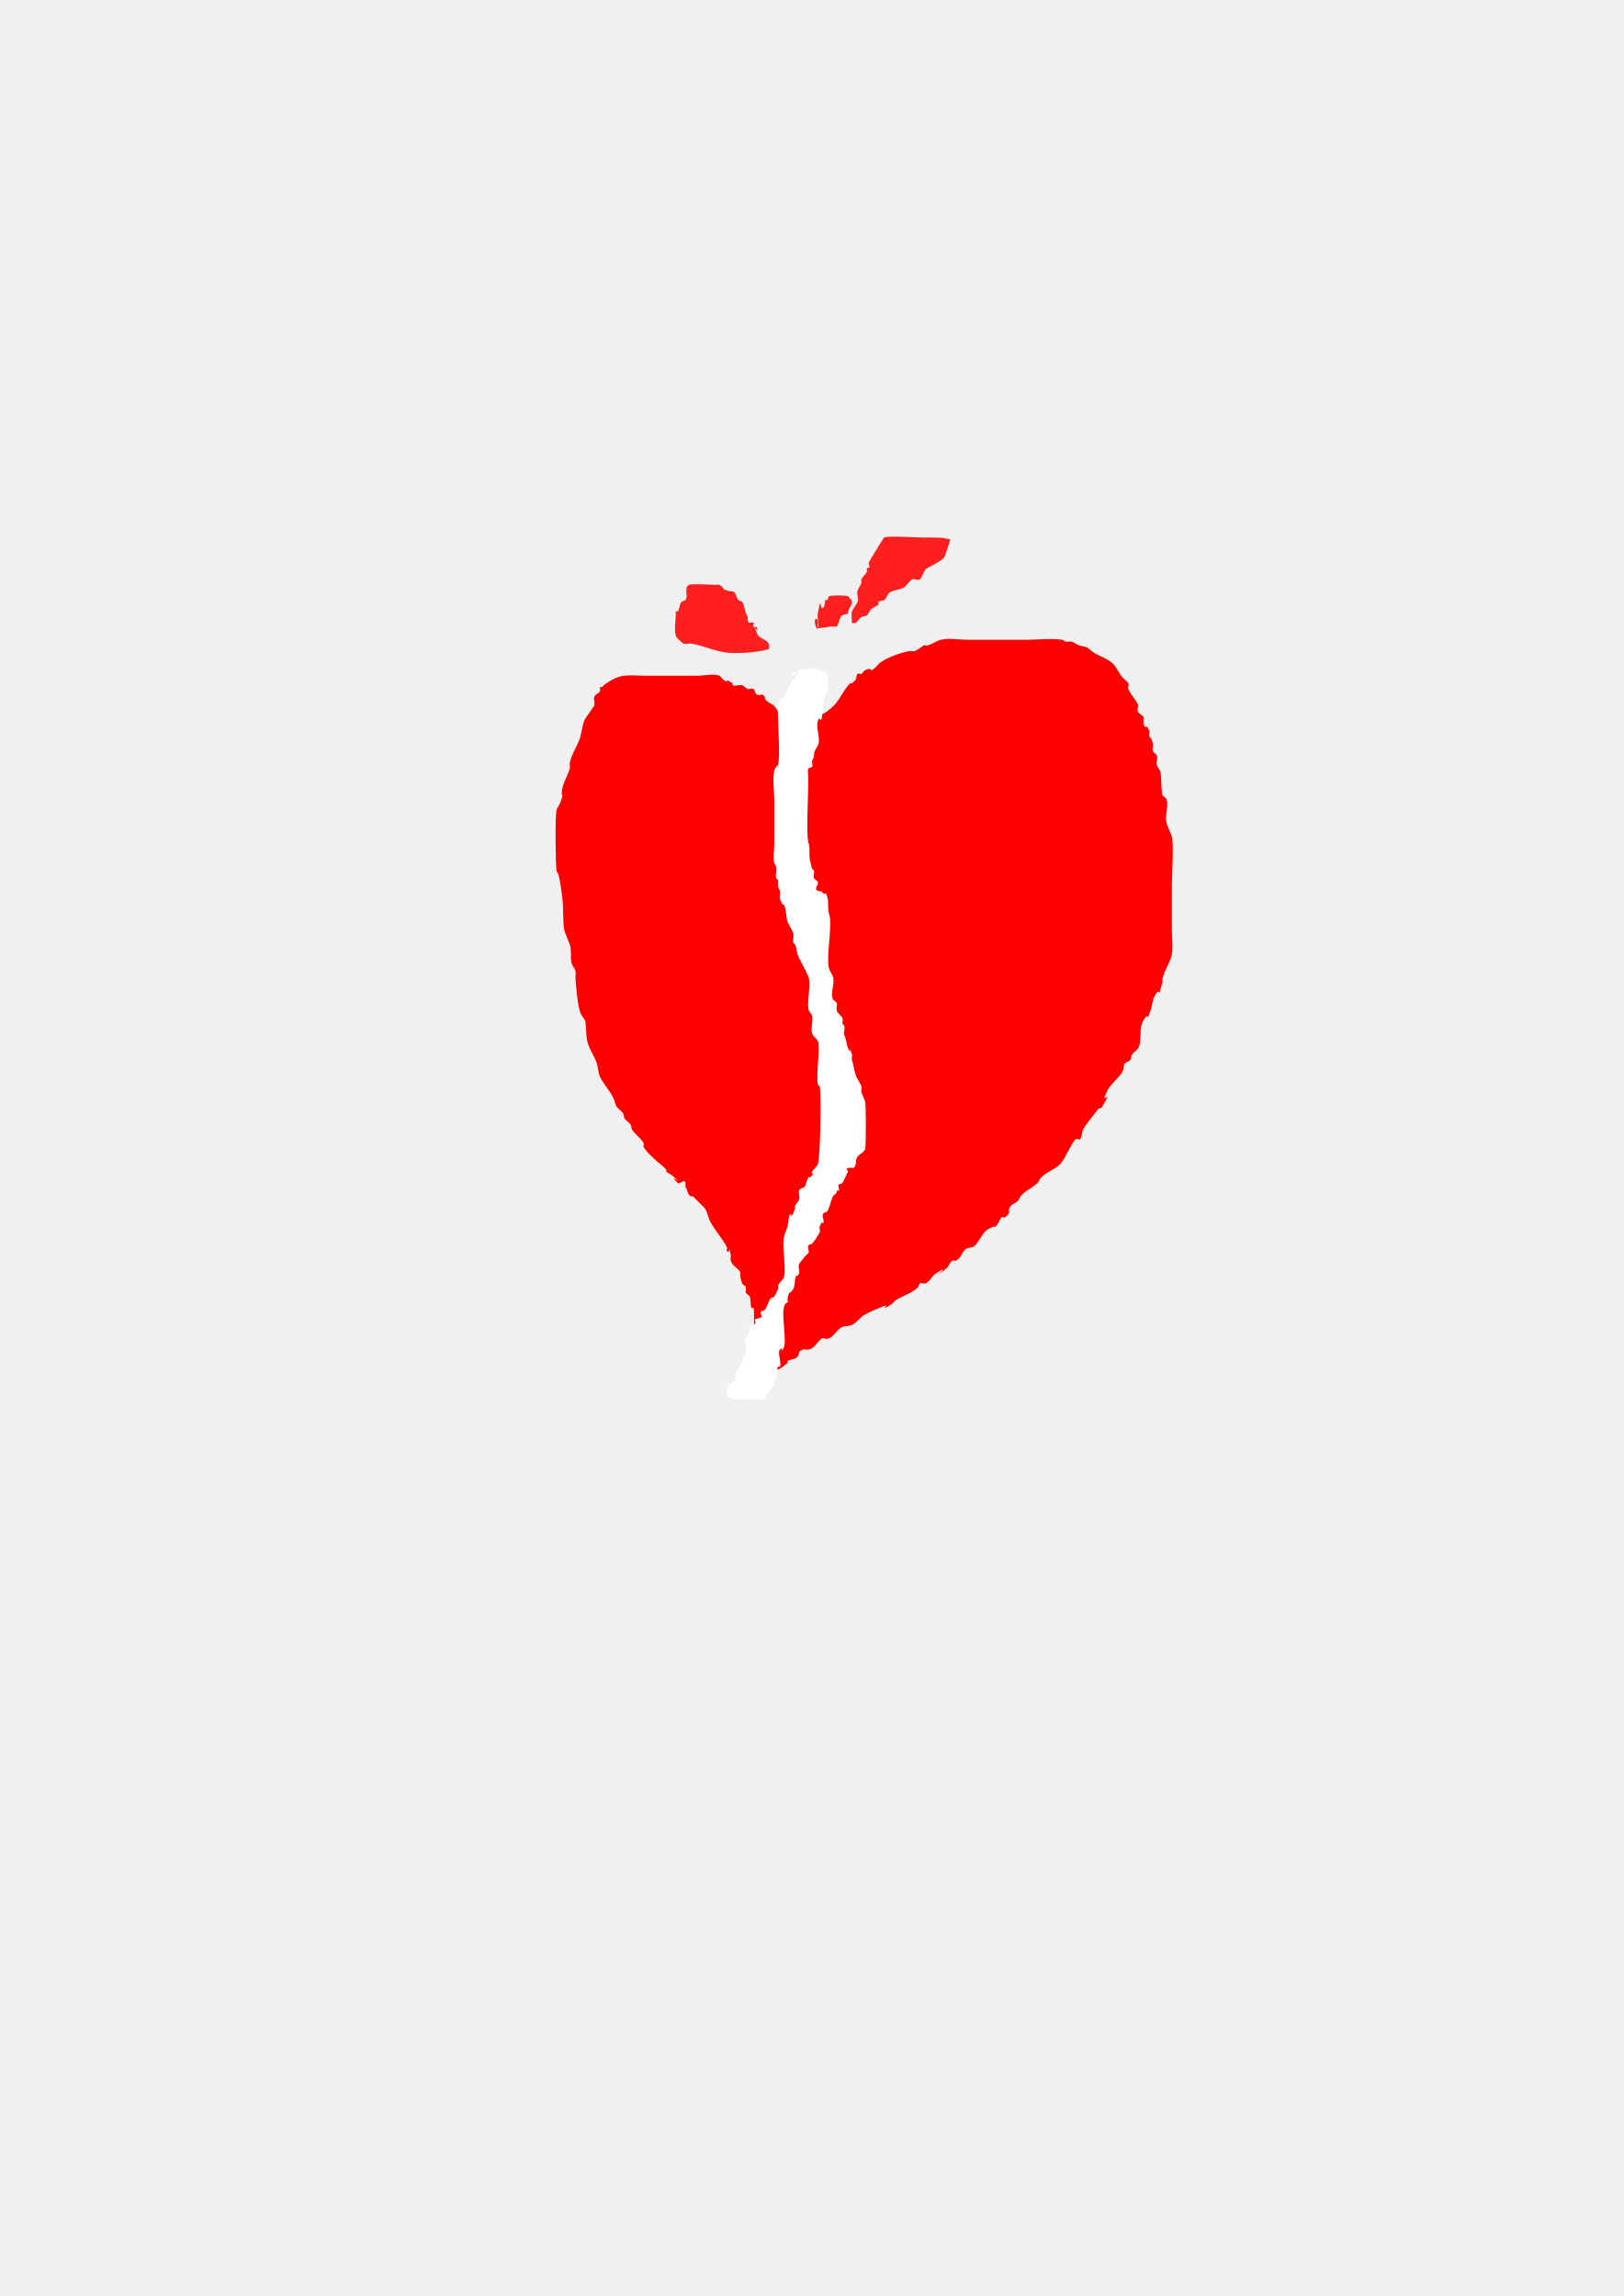
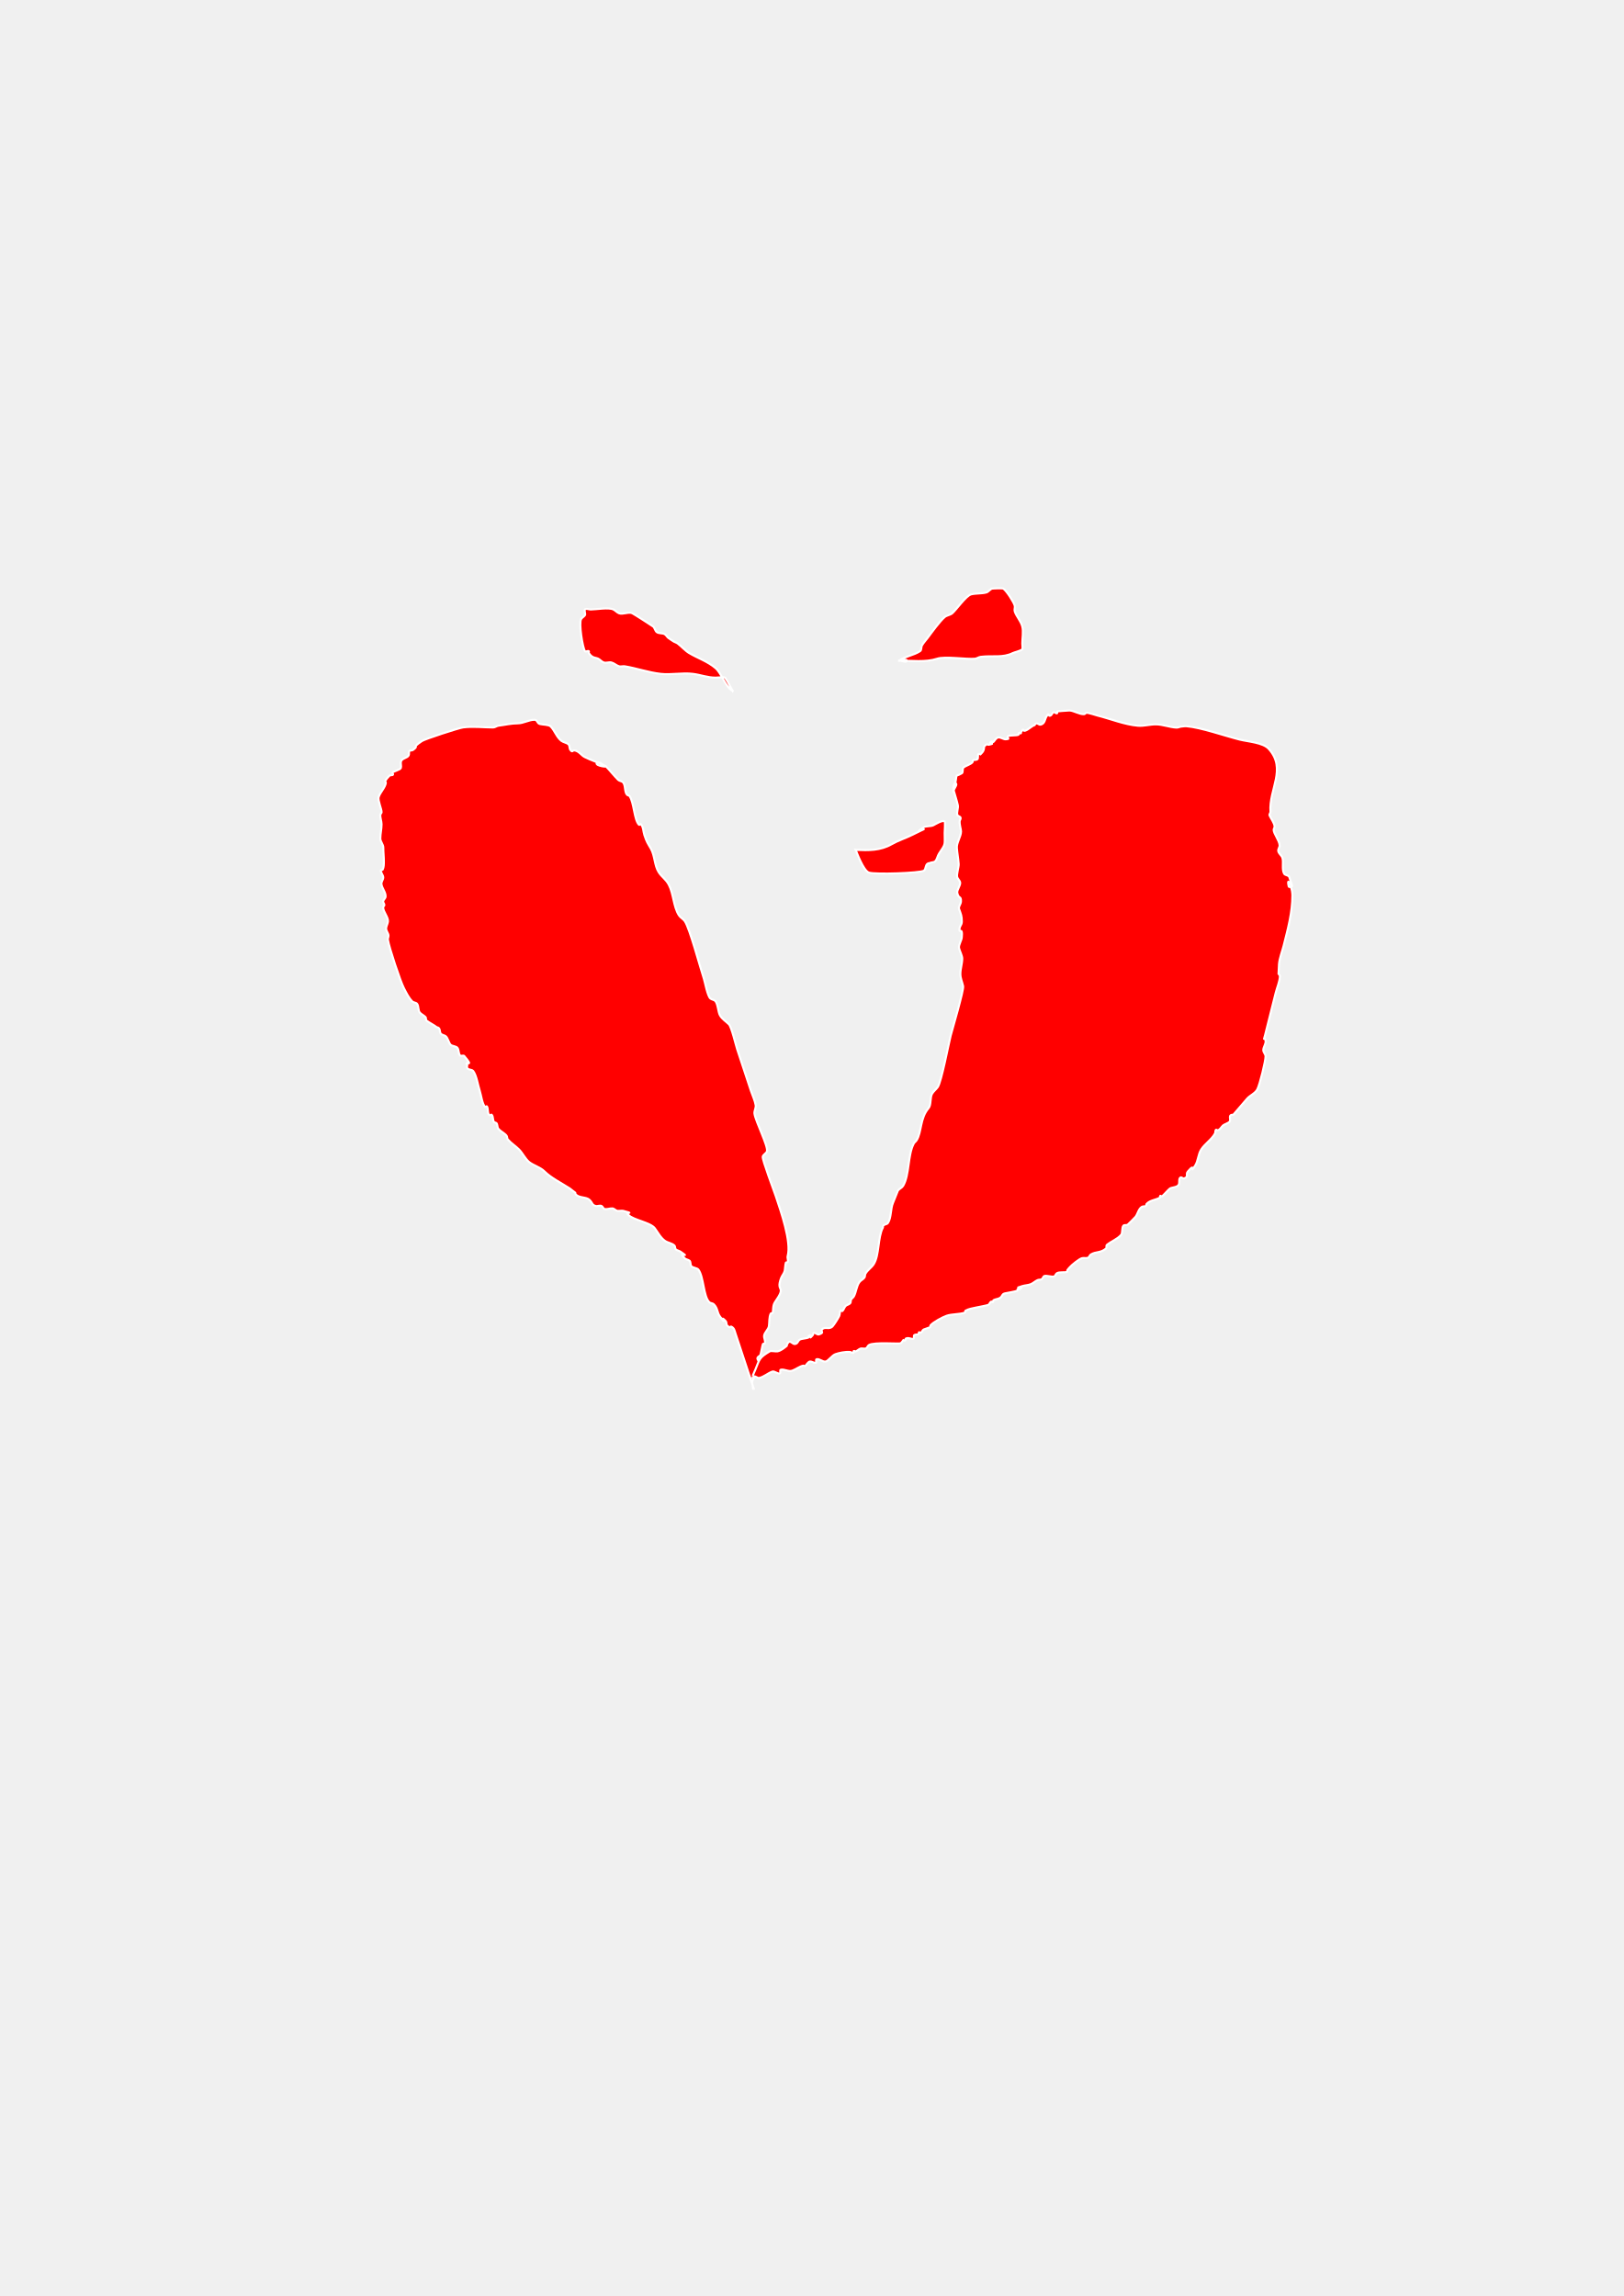
<svg xmlns="http://www.w3.org/2000/svg" width="210mm" height="297mm" viewBox="0 0 210 297" version="1.1" id="svg1">
  <defs id="defs1" />
  <g id="layer1">
-     <path style="fill:#ff0000;stroke-width:0.265" d="m 104.305,96.715 c 0,-0.408 0.408,-1.224 0,-1.224 -0.408,0 0,1.632 0,1.224 0,-0.816 -0.146,-1.645 0,-2.448 0.033,-0.18 0.361,-0.116 0.49,-0.245 0.311,-0.311 0.152,-0.943 0.49,-1.224 0.338,-0.281 0.831,-0.293 1.224,-0.49 0.572,-0.286 1.311,-0.932 1.714,-1.469 0.564,-0.752 1.05,-1.785 1.714,-2.448 0.058,-0.058 0.163,0 0.245,0 0.163,-0.163 0.371,-0.292 0.49,-0.49 0.133,-0.221 0.062,-0.552 0.245,-0.735 0.115,-0.115 0.344,0.073 0.49,0 0.206,-0.103 0.275,-0.404 0.49,-0.49 1.286,-0.514 0.241,0.493 1.224,-0.245 0.277,-0.208 0.446,-0.542 0.735,-0.735 1.069,-0.713 2.399,-1.186 3.673,-1.469 0.239,-0.053 0.494,0.048 0.735,0 0.357,-0.071 0.977,-0.636 1.224,-0.735 0.152,-0.061 0.333,0.045 0.49,0 0.598,-0.171 1.111,-0.584 1.714,-0.735 1.012,-0.253 2.404,0 3.428,0 2.53,0 5.06,0 7.59,0 1.475,0 3.196,-0.208 4.652,0 0.181,0.026 0.311,0.209 0.49,0.245 0.24,0.048 0.499,-0.067 0.735,0 0.351,0.1 0.638,0.362 0.979,0.49 0.315,0.118 0.678,0.094 0.979,0.245 0.365,0.182 0.625,0.532 0.979,0.735 0.816,0.466 2.124,0.86 2.693,1.714 0.335,0.503 0.589,0.981 0.979,1.469 0.216,0.27 0.58,0.425 0.735,0.735 0.11,0.219 -0.091,0.507 0,0.735 0.269,0.673 0.9,1.31 1.224,1.959 0.131,0.261 -0.131,0.718 0,0.979 0.155,0.31 0.651,0.399 0.735,0.735 0.059,0.238 -0.048,0.494 0,0.735 0.224,1.119 0.273,-0.175 0.735,0.979 0.091,0.227 -0.059,0.497 0,0.735 0.028,0.112 0.163,0.163 0.245,0.245 0.082,0.245 0.194,0.481 0.245,0.735 0.064,0.32 -0.146,0.687 0,0.979 0.103,0.206 0.386,0.283 0.49,0.49 0.182,0.365 -0.112,0.832 0,1.224 0.1,0.351 0.401,0.625 0.49,0.979 0.116,0.464 0.092,2.557 0.245,2.938 0.086,0.214 0.386,0.283 0.49,0.49 0.374,0.748 -0.169,2.095 0,2.938 0.14,0.698 0.504,1.267 0.735,1.959 0.263,0.789 0,4.967 0,6.121 0,1.959 0,3.918 0,5.876 0,1.008 0.142,2.189 0,3.183 -0.107,0.746 -0.734,1.793 -0.979,2.448 -0.082,0.245 -0.163,0.49 -0.245,0.735 0,0.163 0.045,0.333 0,0.49 -0.816,2.855 -0.053,0.169 -0.979,1.714 -0.328,0.547 -0.308,1.169 -0.49,1.714 -0.739,2.218 -0.139,0.068 -0.979,1.469 -0.704,1.173 -0.103,2.725 -0.735,3.673 -0.192,0.288 -0.542,0.446 -0.735,0.735 -0.143,0.215 -0.084,0.533 -0.245,0.735 -0.184,0.23 -0.571,0.245 -0.735,0.49 -0.187,0.28 -0.081,0.685 -0.245,0.979 -0.461,0.829 -1.535,1.602 -1.959,2.448 -1.284,2.567 1.098,-0.85 -0.735,2.204 -0.094,0.156 -0.38,0.099 -0.49,0.245 -0.447,0.596 -1.696,2.081 -1.959,2.693 -0.133,0.309 -0.12,0.667 -0.245,0.979 -0.221,0.553 -0.326,-0.027 -0.735,0.245 -0.347,0.231 -1.412,2.636 -1.959,3.183 -0.674,0.674 -1.77,1.036 -2.448,1.714 -0.208,0.208 -0.282,0.526 -0.49,0.735 -0.533,0.533 -1.41,0.921 -1.959,1.469 -0.506,0.506 -0.3,0.654 -0.735,0.979 -0.235,0.177 -0.551,0.26 -0.735,0.49 -0.688,0.86 0.297,0.695 -0.735,1.469 -0.131,0.098 -0.326,0 -0.49,0 -0.245,0.408 -0.437,0.853 -0.735,1.224 -0.051,0.064 -0.169,-0.03 -0.245,0 -0.339,0.136 -0.699,0.256 -0.979,0.49 -0.471,0.393 -1.061,1.551 -1.469,1.959 -0.349,0.349 -0.842,0.203 -1.224,0.49 -0.504,0.378 -0.439,0.998 -1.224,1.469 -0.14,0.084 -0.354,-0.09 -0.49,0 -0.34,0.226 -0.416,0.724 -0.735,0.979 -2.89,2.312 1.246,-1.076 -1.469,0.735 -0.48,0.32 -0.688,1.01 -1.224,1.224 -0.227,0.091 -0.516,-0.11 -0.735,0 -0.163,0.082 -0.116,0.361 -0.245,0.49 -0.796,0.796 -2.075,1.138 -2.938,1.714 -0.192,0.128 -0.292,0.371 -0.49,0.49 -1.988,1.193 -0.105,-0.047 -0.979,0.245 -0.623,0.208 -2.212,0.903 -2.693,1.224 -0.444,0.296 -0.984,1.017 -1.469,1.224 -0.383,0.164 -0.829,0.113 -1.224,0.245 -0.6,0.2 -1.107,1.226 -1.714,1.469 -0.736,0.294 -0.65,-0.329 -1.224,0.245 -0.44,0.44 -0.726,1.076 -1.469,1.224 -0.24,0.048 -0.507,-0.091 -0.735,0 -0.734,0.294 -0.295,0.54 -0.735,0.979 -0.282,0.282 -0.937,0.298 -1.224,0.49 -0.068,0.045 0.058,0.187 0,0.245 -0.289,0.289 -0.64,0.508 -0.979,0.735 -0.39,0.26 -1.474,0.737 -1.959,0.979 -0.427,0.213 -1.04,0.06 -1.469,0.49 -0.058,0.058 0.058,0.187 0,0.245 -0.231,0.231 -0.67,0.103 -0.979,0 -0.155,-0.052 0,-0.326 0,-0.49 0,-0.245 -0.136,-0.531 0,-0.735 0.56,-0.839 0.501,0.431 0.735,-0.735 0.089,-0.444 -0.111,-1.024 0,-1.469 0.281,-1.125 0.245,-0.056 0.245,-0.735 0,-0.684 0.185,-5.018 0,-5.387 -0.036,-0.073 -0.208,0.073 -0.245,0 -0.177,-0.354 -0.068,-1.115 -0.245,-1.469 -0.103,-0.206 -0.362,-0.298 -0.49,-0.49 -0.091,-0.136 0.052,-0.335 0,-0.49 0.122,-0.434 -0.38,-0.461 -0.49,-0.735 -0.125,-0.312 -0.179,-0.649 -0.245,-0.979 -0.032,-0.16 0.091,-0.354 0,-0.49 -0.391,-0.586 -0.98,-0.735 -1.224,-1.469 -0.077,-0.232 0.048,-0.494 0,-0.735 -0.309,-1.546 -0.05,-0.05 -0.49,-0.49 -0.115,-0.115 0.073,-0.344 0,-0.49 -0.607,-1.213 -1.581,-2.182 -2.204,-3.428 -0.256,-0.512 -0.339,-1.261 -0.735,-1.714 -0.49,-0.49 -0.979,-0.979 -1.469,-1.469 -0.082,0 -0.187,0.058 -0.245,0 -0.527,-0.215 -0.398,-0.888 -0.735,-1.224 0.211,-1.466 -0.721,-0.232 -0.979,-0.49 -1.599,-1.599 1.467,0.782 -0.735,-0.979 -0.23,-0.184 -0.526,-0.282 -0.735,-0.49 -0.058,-0.058 0,-0.163 0,-0.245 -0.163,-0.163 -0.305,-0.351 -0.49,-0.49 -0.596,-0.447 -2.121,-1.794 -2.448,-2.448 -0.073,-0.146 0.073,-0.344 0,-0.49 -0.304,-0.609 -1.101,-1.162 -1.469,-1.714 -0.143,-0.215 -0.102,-0.52 -0.245,-0.735 -0.192,-0.288 -0.542,-0.446 -0.735,-0.735 -0.143,-0.215 -0.102,-0.52 -0.245,-0.735 -0.192,-0.288 -0.518,-0.464 -0.735,-0.735 -0.285,-0.357 -0.293,-0.831 -0.49,-1.224 -0.454,-0.907 -1.248,-1.761 -1.714,-2.693 -0.252,-0.505 -0.259,-1.382 -0.49,-1.959 -0.4,-1.001 -1.042,-1.844 -1.224,-2.938 -0.099,-0.593 -0.085,-1.89 -0.245,-2.448 -0.479,-0.718 -0.532,-0.658 -0.735,-1.469 -0.284,-1.136 -0.395,-2.787 -0.49,-3.918 -0.027,-0.325 0.079,-0.663 0,-0.979 -0.089,-0.354 -0.389,-0.628 -0.49,-0.979 -0.229,-0.803 0.04,-1.593 -0.245,-2.448 -0.005,-0.015 -0.692,-1.658 -0.735,-1.959 -0.197,-1.377 -0.048,-2.787 -0.245,-4.162 -0.132,-0.923 -0.234,-2.042 -0.49,-2.938 -0.05,-0.175 -0.215,-0.31 -0.245,-0.49 -0.148,-0.89 -0.182,-7.197 0,-7.835 0.1,-0.351 0.362,-0.638 0.49,-0.979 0.624,-1.664 0.012,-0.317 0.245,-1.714 0.16,-0.959 0.722,-1.791 0.979,-2.693 0.067,-0.235 -0.048,-0.494 0,-0.735 0.19,-0.951 0.885,-2.09 1.224,-2.938 0.329,-0.822 0.339,-1.903 0.735,-2.693 0.161,-0.322 0.774,-1.059 0.979,-1.469 0.517,-0.406 0.06,-1.008 0.245,-1.469 0.129,-0.322 0.625,-0.406 0.735,-0.735 0.052,-0.155 -0.073,-0.344 0,-0.49 0.036,-0.073 0.172,0.036 0.245,0 0.103,-0.052 0.153,-0.176 0.245,-0.245 2.176,-1.632 2.956,-1.224 5.631,-1.224 2.204,0 4.407,0 6.611,0 0.716,0 2.08,-0.307 2.693,0 0.206,0.103 0.305,0.351 0.49,0.49 1.126,0.845 -0.257,-0.498 1.224,0.49 0.068,0.045 -0.073,0.208 0,0.245 0.365,0.182 0.828,-0.099 1.224,0 0.285,0.071 0.455,0.397 0.735,0.49 0.245,0.082 0.49,-0.163 0.735,0 0.3,0.2 0.114,0.609 0.49,0.735 0.582,0.194 0.445,-0.29 0.979,0.245 0.058,0.058 -0.036,0.172 0,0.245 0.247,0.495 0.884,0.639 1.224,0.979 0.173,0.173 1.579,2.179 1.714,2.448 0.073,0.146 -0.073,0.344 0,0.49 0.125,0.249 0.536,0.536 0.735,0.735 0.571,0.571 1.143,1.143 1.714,1.714 z" id="path1" />
-     <path style="fill:#ffffff;fill-opacity:1;stroke-width:0.265" d="m 103.326,86.676 c -0.326,0.245 -1.224,0.408 -0.979,0.735 0.245,0.326 1.059,-1.135 0.979,-0.735 -0.151,0.755 -0.828,1.299 -1.224,1.959 -0.273,0.456 -0.416,1.045 -0.735,1.469 -0.225,0.3 -0.617,0.626 -0.735,0.979 -0.136,0.407 0,1.308 0,1.714 0,1.413 0.277,5.013 0,6.121 -0.028,0.112 -0.163,0.163 -0.245,0.245 -0.082,0.163 -0.209,0.311 -0.245,0.49 -0.24,1.199 0,2.68 0,3.918 0,1.877 0,3.754 0,5.631 0,0.729 -0.178,1.735 0,2.448 0.044,0.177 0.209,0.311 0.245,0.49 0.096,0.48 -0.119,0.994 0,1.469 0.028,0.112 0.222,0.132 0.245,0.245 0,2.56 -0.146,-0.094 0.245,1.469 0.079,0.317 -0.121,0.676 0,0.979 0.578,1.444 0.445,0.021 0.735,1.469 0.093,0.464 0.096,1.023 0.245,1.469 0.058,0.173 0.163,0.326 0.245,0.49 0.163,0.326 0.374,0.633 0.49,0.979 0.129,0.387 -0.099,0.828 0,1.224 0.028,0.112 0.202,0.138 0.245,0.245 0.314,0.784 0.134,1.002 0.49,1.714 0.317,0.635 0.948,1.758 1.224,2.448 0.356,0.89 -0.168,3.152 0,4.162 0.06,0.36 0.418,0.621 0.49,0.979 0.134,0.669 -0.216,1.557 0,2.204 0.129,0.387 0.552,0.614 0.735,0.979 0.344,0.688 -0.258,4.6 0,5.631 0.028,0.112 0.217,0.133 0.245,0.245 0.218,0.871 0.089,9.037 -0.245,10.039 -0.129,0.387 -0.552,0.614 -0.735,0.979 -0.302,0.603 0.711,-0.221 -0.245,0.735 -0.058,0.058 -0.187,-0.058 -0.245,0 -0.178,0.178 -0.312,1.046 -0.49,1.224 -0.076,0.076 -0.688,0.255 -0.735,0.49 -0.08,0.4 0.182,0.859 0,1.224 -0.132,0.263 -0.358,0.471 -0.49,0.735 -0.036,0.073 0,0.163 0,0.245 -0.082,0.245 -0.129,0.504 -0.245,0.735 -0.509,1.019 0.017,-0.262 -0.49,0.245 -0.066,0.066 -0.151,1.188 -0.245,1.469 -0.163,0.49 -0.388,0.963 -0.49,1.469 -0.211,1.056 0.363,4.415 0,5.142 -0.166,0.333 -0.568,0.647 -0.735,0.979 -0.073,0.146 0.073,0.344 0,0.49 -0.091,0.183 -0.409,0.899 -0.49,0.979 -0.129,0.129 -0.361,0.116 -0.49,0.245 -0.149,0.149 -0.557,1.292 -0.735,1.469 -0.129,0.129 -0.388,0.093 -0.49,0.245 -0.136,0.204 0.204,0.599 0,0.735 -0.215,0.143 -0.52,0.102 -0.735,0.245 -0.136,0.09 0.073,0.344 0,0.49 -0.225,0.451 -0.509,0.039 -0.735,0.49 -0.237,0.474 -0.028,0.79 -0.245,1.224 -0.036,0.073 -0.187,-0.058 -0.245,0 -0.298,0.298 0.143,1.774 0,2.204 -0.036,0.11 -0.202,0.138 -0.245,0.245 -0.125,0.312 -0.12,0.667 -0.245,0.979 -0.166,0.414 -0.537,0.764 -0.735,1.224 -0.133,0.309 -0.12,0.667 -0.245,0.979 -0.4,1 -0.979,0.048 -0.979,1.469 0,0.9 0.089,0.657 0.735,0.979 0.455,0.228 1.67,0 2.204,0 0.26,0 1.734,0.224 1.959,0 0.045,-0.045 0.2,-0.689 0.245,-0.735 0.058,-0.058 0.187,0.058 0.245,0 0.058,-0.058 -0.049,-0.18 0,-0.245 0.208,-0.277 0.556,-0.438 0.735,-0.735 0.084,-0.14 -0.04,-0.331 0,-0.49 0.106,-0.423 0.352,-0.81 0.49,-1.224 0.122,-0.367 -0.245,-0.245 0,-0.735 0.036,-0.073 0.208,0.073 0.245,0 0.236,-0.471 -0.357,-1.846 0,-2.204 0.507,-0.507 -0.02,0.774 0.49,-0.245 0.394,-0.789 -0.259,-4.106 0,-5.142 0.176,-0.703 0.322,-0.567 0.49,-0.735 0.115,-0.115 -0.04,-0.331 0,-0.49 0.341,-1.364 0.042,-0.185 0.735,-1.224 0.202,-0.303 0.158,-0.877 0.245,-1.224 0.296,-1.182 0.116,0.012 0.49,-0.735 0.161,-0.322 -0.115,-0.881 0,-1.224 0.043,-0.128 0.669,-0.891 0.735,-0.979 0.139,-0.185 0.362,-0.298 0.49,-0.49 0.151,-0.226 -0.151,-0.753 0,-0.979 0.101,-0.152 0.361,-0.116 0.49,-0.245 0.416,-0.416 0.677,-0.964 0.979,-1.469 0.109,-0.181 -0.095,-0.544 0,-0.735 0.082,-0.163 0.116,-0.361 0.245,-0.49 0.058,-0.058 0.225,0.079 0.245,0 0.099,-0.396 -0.289,-0.936 0,-1.224 0.129,-0.129 0.361,-0.116 0.49,-0.245 0.189,-0.189 0.561,-1.669 0.735,-1.959 0.119,-0.198 0.362,-0.298 0.49,-0.49 0.045,-0.068 -0.058,-0.187 0,-0.245 0.058,-0.058 0.187,0.058 0.245,0 0.173,-0.173 -0.136,-0.531 0,-0.735 0.101,-0.152 0.361,-0.116 0.49,-0.245 0.077,-0.077 0.561,-1.238 0.735,-1.469 -0.604,-0.741 0.666,-0.421 0.735,-0.49 0.424,-0.424 0.128,-0.986 0.49,-1.469 0.238,-0.318 0.821,-0.506 0.979,-0.979 0.117,-0.351 0.109,-5.793 0,-6.121 -0.149,-0.446 -0.341,-0.778 -0.49,-1.224 -0.073,-0.22 0.073,-0.514 0,-0.735 -0.173,-0.519 -0.561,-0.95 -0.735,-1.469 -0.212,-0.637 -0.278,-1.323 -0.49,-1.959 -0.073,-0.22 0.073,-0.514 0,-0.735 -0.591,-1.774 0.071,0.386 -0.49,-0.735 -0.153,-0.306 -0.225,-1.184 -0.49,-1.714 -0.161,-0.322 0.115,-0.881 0,-1.224 -0.036,-0.11 -0.163,-0.163 -0.245,-0.245 0,-0.245 0.059,-0.497 0,-0.735 -0.075,-0.302 -0.615,-0.619 -0.735,-0.979 -0.103,-0.31 0.079,-0.663 0,-0.979 -0.056,-0.224 -0.386,-0.283 -0.49,-0.49 -0.389,-0.778 0.277,-2.106 0,-2.938 -0.115,-0.346 -0.374,-0.633 -0.49,-0.979 -0.466,-1.398 0.47,-5.692 0,-7.101 -0.261,-0.782 -0.027,-1.549 -0.245,-2.204 -0.42,-1.259 0.012,0.198 -0.735,-0.735 -1.405,-0.083 -0.293,-0.831 -0.49,-1.224 -0.103,-0.206 -0.386,-0.283 -0.49,-0.49 -0.117,-0.235 0.078,-0.744 0,-0.979 -0.036,-0.11 -0.193,-0.142 -0.245,-0.245 -0.068,-0.135 -0.209,-0.871 -0.245,-0.979 -0.24,-0.721 0.041,-1.592 -0.245,-2.448 -0.298,-0.893 0,-6.542 0,-8.08 0,-0.211 -0.126,-1.343 0,-1.469 0.129,-0.129 0.408,-0.082 0.49,-0.245 0.11,-0.219 -0.059,-0.497 0,-0.735 0.086,-0.343 0.245,-0.308 0.245,-0.735 0,-0.632 0.242,-0.728 0.49,-1.224 0.416,-0.831 -0.293,-2.304 0,-3.183 0.255,-0.764 0.163,0.082 0.49,-0.245 0.055,-0.055 0.202,-1.945 0.245,-2.204 0.488,-2.93 -0.067,-0.111 0.49,-1.224 0.152,-0.305 0.169,-2.111 0,-2.448 -0.271,-0.541 -0.152,-0.076 -0.49,-0.245 -1.399,-0.7 -1.141,-0.536 -3.183,-0.245 z" id="path6" />
-     <path style="fill:#ff1f1f;fill-opacity:1;stroke-width:0.265" d="m 99.408,83.983 c 0.429,-1.284 -1.166,-1.201 -1.469,-1.959 -0.928,-2.321 0.911,0.421 -0.49,-0.979 -0.115,-0.115 0.115,-0.374 0,-0.49 -0.231,-0.231 -0.554,0.297 -0.735,-0.245 -0.052,-0.155 0,-0.326 0,-0.49 -0.082,-0.163 -0.177,-0.32 -0.245,-0.49 -0.192,-0.479 -0.18,-1.056 -0.49,-1.469 -0.11,-0.146 -0.361,-0.116 -0.49,-0.245 -0.15,-0.15 -0.34,-0.829 -0.49,-0.979 -0.238,-0.238 -0.667,-0.12 -0.979,-0.245 -1.047,-0.419 0.083,-0.027 -0.979,-0.735 -0.136,-0.091 -0.326,0 -0.49,0 -0.463,0 -3.052,-0.188 -3.428,0 -0.754,0.377 -0.031,1.5 -0.49,1.959 -0.129,0.129 -0.361,0.116 -0.49,0.245 -0.296,0.296 -0.243,0.977 -0.49,1.224 -0.058,0.058 -0.187,-0.058 -0.245,0 -0.058,0.058 0,0.163 0,0.245 0,0.807 -0.257,2.167 0,2.938 0.068,0.204 0.784,0.881 0.979,0.979 0.292,0.146 0.657,-0.054 0.979,0 1.839,0.306 3.508,1.224 5.387,1.224 1.717,0 2.926,-0.058 4.652,-0.49 z" id="path7" />
-     <path style="fill:#ff1f1f;fill-opacity:1;stroke-width:0.265" d="m 122.913,69.782 c -1.138,-0.322 -2.266,-0.245 -3.428,-0.245 -0.616,0 -4.752,-0.26 -5.142,0 -0.076,0.051 -1.916,3.053 -1.959,3.183 -0.077,0.232 0.173,0.561 0,0.735 -0.058,0.058 -0.187,-0.058 -0.245,0 -0.115,0.115 0.073,0.344 0,0.49 -0.161,0.323 -0.573,0.657 -0.735,0.979 -0.073,0.146 0.061,0.338 0,0.49 -0.136,0.339 -0.354,0.64 -0.49,0.979 -0.167,0.417 0.198,1.074 0,1.469 -0.213,0.426 -0.522,0.799 -0.735,1.224 -0.074,0.149 -0.017,1.46 0,1.469 0.146,0.073 0.344,0.073 0.49,0 0.294,-0.147 0.441,-0.588 0.735,-0.735 0.231,-0.115 0.533,-0.084 0.735,-0.245 0.23,-0.184 0.282,-0.526 0.49,-0.735 0.208,-0.208 0.499,-0.313 0.735,-0.49 0.485,0.024 0.116,-0.361 0.245,-0.49 0.182,-0.182 0.52,-0.102 0.735,-0.245 0.374,-0.249 0.361,-0.73 0.735,-0.979 0.631,-0.421 1.342,-0.272 1.959,-0.735 0.135,-0.101 0.742,-0.92 0.979,-0.979 0.317,-0.079 0.749,0.231 0.979,0 0.405,-0.405 0.393,-1.176 0.979,-1.469 0.442,-0.221 2.021,-1.011 2.204,-1.469 0.288,-0.719 0.49,-1.469 0.735,-2.204 z" id="path8" />
-     <path style="fill:#ff1f1f;fill-opacity:1;stroke-width:0.265" d="m 105.774,81.289 c -0.082,-0.408 0.163,-1.306 -0.245,-1.224 -0.408,0.082 0.113,1.619 0.245,1.224 0.206,-0.619 -0.117,-1.316 0,-1.959 0.491,-2.703 0.208,-0.208 0.735,-0.735 0.188,-0.188 0.141,-0.771 0.245,-0.979 0.036,-0.073 0.187,0.058 0.245,0 0.129,-0.129 0.116,-0.361 0.245,-0.49 0.126,-0.126 2.322,-0.126 2.448,0 0.945,0.945 0.296,1.071 0,1.959 -0.026,0.077 0.058,0.187 0,0.245 -0.183,0.183 -0.784,0.099 -0.979,0.49 -0.129,0.258 -0.366,1.163 -0.49,1.224 -0.082,0.041 -0.571,-0.02 -0.735,0 -0.573,0.072 -1.143,0.163 -1.714,0.245 z" id="path9" />
+     <path style="fill:#ff0000;stroke:#ffffff;stroke-width:0.265" d="m 78.324,99.094 c -0.387,-0.13 -1.031,-0.777 -1.161,-0.39 -0.13,0.387 1.525,0.573 1.161,0.39 -0.878,-0.442 -1.829,-0.726 -2.707,-1.168 -0.44,-0.221 -0.731,-0.77 -1.314,-0.855 -0.289,-0.042 -0.235,0.333 -0.542,-0.079 -0.146,-0.196 -0.058,-0.524 -0.231,-0.697 -0.228,-0.229 -0.672,-0.267 -0.928,-0.467 -0.628,-0.491 -0.836,-1.306 -1.389,-1.862 -0.239,-0.24 -1.062,-0.222 -1.393,-0.313 -0.388,-0.107 -0.291,-0.543 -0.696,-0.544 -0.744,-0.002 -1.424,0.461 -2.169,0.459 -0.828,-0.002 -1.637,0.201 -2.478,0.304 -0.243,0.03 -0.453,0.231 -0.697,0.231 -1.344,-0.003 -2.54,-0.172 -3.871,-0.009 -0.572,0.07 -4.947,1.496 -5.347,1.768 -1.473,1.003 -0.233,0.464 -1.164,1.159 -0.131,0.098 -0.392,0.008 -0.465,0.154 -0.082,0.163 0.003,0.379 -0.079,0.542 -0.185,0.368 -0.937,0.357 -1.009,0.849 -0.037,0.255 0.067,0.525 -0.002,0.774 -0.068,0.248 -0.992,0.43 -1.085,0.617 -0.037,0.073 0.114,0.16 0.077,0.232 -0.073,0.146 -0.349,0.039 -0.465,0.154 -0.209,0.208 -0.411,0.433 -0.544,0.696 -0.037,0.073 0.089,0.152 0.077,0.232 -0.092,0.634 -0.764,1.24 -0.933,1.856 -0.117,0.424 0.384,1.517 0.383,1.937 -2.7e-4,0.115 -0.139,0.195 -0.156,0.309 -0.054,0.374 0.153,0.86 0.152,1.239 -0.002,0.685 -0.158,1.205 -0.159,1.858 -9e-4,0.387 0.385,0.775 0.384,1.162 -0.001,0.607 0.075,1.185 0.073,1.781 -8.55e-4,0.365 0.007,0.758 -0.157,1.084 -0.037,0.073 -0.221,-0.004 -0.232,0.077 -0.043,0.298 0.308,0.627 0.308,0.93 -7.34e-4,0.294 -0.27,0.559 -0.234,0.851 0.07,0.567 0.573,1.057 0.538,1.627 -0.014,0.23 -0.278,0.39 -0.311,0.619 -0.023,0.162 0.154,0.302 0.154,0.465 -2.7e-4,0.115 -0.155,0.194 -0.156,0.309 -0.001,0.584 0.698,1.286 0.615,1.86 -0.042,0.291 -0.216,0.557 -0.234,0.851 -0.02,0.326 0.283,0.604 0.308,0.93 0.014,0.182 -0.107,0.361 -0.079,0.542 0.155,0.997 1.605,5.382 2.076,6.277 0.314,0.596 0.605,1.229 1.08,1.706 0.163,0.164 0.481,0.126 0.619,0.311 0.244,0.327 0.097,0.873 0.384,1.162 0.208,0.209 0.488,0.335 0.696,0.544 0.115,0.116 0.025,0.364 0.154,0.465 0.401,0.313 0.909,0.538 1.314,0.855 0.531,0.057 0.303,0.614 0.54,0.853 0.163,0.164 0.437,0.169 0.619,0.311 0.272,0.213 0.396,0.863 0.617,1.085 0.244,0.245 0.757,0.166 0.928,0.467 0.161,0.284 0.097,0.68 0.308,0.93 0.118,0.14 0.424,-0.061 0.542,0.079 1.416,1.681 -0.066,0.452 0.384,1.162 -0.187,0.76 0.554,0.484 0.772,0.776 0.441,0.591 0.61,1.845 0.846,2.557 0.178,0.537 0.314,1.713 0.692,2.092 0.058,0.058 0.189,-0.146 0.232,-0.077 0.218,0.345 0.02,0.979 0.384,1.162 0.073,0.037 0.175,-0.135 0.232,-0.077 0.23,0.231 0.112,0.668 0.308,0.93 0.069,0.092 0.228,0.074 0.309,0.156 0.153,0.153 0.1,0.523 0.231,0.697 0.272,0.364 0.842,0.61 1.082,0.932 0.098,0.131 0.049,0.34 0.154,0.465 0.429,0.509 0.998,0.847 1.468,1.32 0.439,0.441 0.813,1.238 1.312,1.629 0.545,0.426 1.453,0.684 1.933,1.166 0.873,0.877 2.185,1.512 3.324,2.253 0.232,0.181 0.464,0.362 0.696,0.544 0.026,0.077 0.019,0.175 0.077,0.232 0.469,0.472 1.361,0.281 1.779,0.701 0.4,0.402 0.292,0.644 0.772,0.776 0.249,0.069 0.544,-0.114 0.774,0.002 0.163,0.082 0.208,0.348 0.386,0.388 0.328,0.074 0.671,-0.096 1.007,-0.075 0.23,0.014 0.396,0.25 0.619,0.311 0.133,0.037 0.641,-0.035 0.774,0.002 1.645,0.453 0.209,0.055 0.696,0.544 0.656,0.659 2.843,0.961 3.403,1.711 0.393,0.527 0.738,1.229 1.312,1.629 0.379,0.264 0.912,0.295 1.237,0.622 0.115,0.116 0.039,0.349 0.154,0.465 0.163,0.164 0.429,0.179 0.619,0.311 1.542,1.073 -0.602,-0.294 0.54,0.853 0.163,0.164 0.437,0.169 0.619,0.311 0.193,0.151 0.084,0.501 0.231,0.697 0.185,0.248 0.743,0.219 0.928,0.467 0.686,0.919 0.642,3.439 1.384,4.184 0.206,0.207 0.413,0.104 0.619,0.311 0.509,0.511 0.402,1.057 0.771,1.55 1.118,1.498 -0.188,-0.344 0.696,0.544 0.329,0.33 -0.069,0.546 0.54,0.853 0.073,0.037 0.16,-0.114 0.232,-0.077 0.402,0.202 0.418,0.485 0.54,0.853 0.538,1.627 1.076,3.254 1.615,4.882 0.205,0.62 0.41,1.24 0.615,1.86 0.051,0.155 -0.001,0.516 0.154,0.465 0.012,-0.004 -0.231,-0.648 -0.231,-0.697 0.002,-0.669 0.457,-0.861 0.545,-1.47 0.042,-0.291 0.102,-0.588 0.234,-0.851 0.037,-0.073 0.196,-0.004 0.232,-0.077 0.104,-0.206 -0.411,-0.724 -0.308,-0.93 0.082,-0.163 0.306,-0.223 0.388,-0.386 0.042,-0.083 0.26,-1.287 0.313,-1.393 0.037,-0.073 0.196,-0.004 0.232,-0.077 0.151,-0.301 -0.123,-0.674 -0.075,-1.007 0.063,-0.433 0.559,-0.804 0.622,-1.237 0.07,-0.481 0.002,-1.16 0.236,-1.625 0.037,-0.073 0.196,-0.004 0.232,-0.077 0.125,-0.249 -0.01,-0.929 0.313,-1.393 1.585,-2.277 0.073,-1.187 0.782,-3.095 0.12,-0.325 0.375,-0.594 0.467,-0.928 0.05,-0.183 0.09,-0.95 0.157,-1.084 0.037,-0.073 0.196,-0.004 0.232,-0.077 0.116,-0.231 -0.067,-0.525 0.002,-0.774 0.514,-1.867 -0.877,-5.772 -1.53,-7.746 -0.239,-0.722 -1.773,-4.752 -1.691,-5.114 0.065,-0.287 0.45,-0.417 0.544,-0.696 0.204,-0.609 -1.499,-3.938 -1.615,-4.882 -0.044,-0.362 0.213,-0.723 0.157,-1.084 -0.092,-0.593 -0.423,-1.28 -0.615,-1.86 -0.589,-1.782 -1.179,-3.564 -1.768,-5.347 -0.197,-0.597 -0.739,-2.916 -1.076,-3.254 -0.381,-0.382 -0.875,-0.664 -1.159,-1.164 -0.248,-0.436 -0.261,-1.504 -0.615,-1.86 -0.163,-0.164 -0.437,-0.169 -0.619,-0.311 -0.376,-0.294 -0.702,-2.123 -0.846,-2.557 -0.485,-1.468 -1.824,-6.504 -2.46,-7.439 -0.205,-0.302 -0.577,-0.468 -0.772,-0.776 -0.714,-1.128 -0.685,-2.77 -1.307,-3.952 -0.377,-0.717 -0.914,-1 -1.312,-1.629 -0.551,-0.871 -0.489,-2.124 -0.999,-3.022 -0.422,-0.743 -0.532,-0.828 -0.848,-1.783 -0.154,-0.465 -0.116,-1.048 -0.461,-1.395 -0.058,-0.058 -0.175,0.135 -0.232,0.077 -0.642,-0.645 -0.642,-2.931 -1.23,-3.719 -0.069,-0.092 -0.228,-0.074 -0.309,-0.156 -0.36,-0.362 -0.178,-1.265 -0.538,-1.627 -0.163,-0.164 -0.456,-0.148 -0.619,-0.311 -0.491,-0.493 -1.131,-1.292 -1.622,-1.785 z" id="path3" />
+     <path style="fill:#ff0000;stroke:#ffffff;stroke-width:0.265" d="m 123.342,102.271 c 0.08,-0.317 0.555,-0.87 0.239,-0.95 -0.317,-0.08 -0.318,1.266 -0.239,0.95 0.662,-2.635 -0.085,-1.563 1.072,-2.255 0.149,-0.089 0.048,-0.594 0.179,-0.712 0.291,-0.264 0.923,-0.402 1.189,-0.711 0.053,-0.062 -0.01,-0.196 0.06,-0.237 0.157,-0.094 0.378,-0.024 0.535,-0.118 0.21,-0.126 0.019,-0.527 0.179,-0.712 0.053,-0.062 0.158,0.04 0.237,0.06 0.119,-0.138 0.271,-0.254 0.357,-0.415 0.252,-0.47 -0.085,-0.554 0.476,-0.89 0.07,-0.042 0.158,0.077 0.237,0.06 1.112,-0.246 -0.258,-0.047 0.357,-0.415 0.07,-0.042 0.167,0.102 0.237,0.06 0.183,-0.109 0.296,-0.514 0.654,-0.593 0.257,-0.057 0.703,0.257 0.95,0.239 0.803,-0.061 -0.039,-0.178 0.357,-0.415 0.216,-0.129 1.091,-0.047 1.307,-0.176 0.07,-0.042 -0.01,-0.196 0.06,-0.237 0.07,-0.042 0.167,0.102 0.237,0.06 0.07,-0.042 0.006,-0.176 0.06,-0.237 0.482,-0.56 0.104,0.035 0.535,-0.118 0.427,-0.152 0.762,-0.559 1.189,-0.711 0.251,-0.493 0.52,-0.003 0.772,-0.058 0.578,-0.128 0.54,-0.703 0.773,-1.068 0.433,-0.679 0.138,0.119 0.535,-0.118 0.149,-0.089 0.208,-0.326 0.357,-0.415 0.14,-0.084 0.335,0.203 0.475,0.119 0.07,-0.042 -0.017,-0.21 0.06,-0.237 0.026,-0.009 1.412,-0.123 1.544,-0.117 0.592,0.029 1.303,0.523 1.9,0.478 0.115,-0.009 0.182,-0.169 0.297,-0.178 0.254,-0.019 1.253,0.315 1.425,0.358 1.653,0.416 3.528,1.175 5.224,1.313 0.797,0.065 1.518,-0.176 2.316,-0.175 0.9,0.001 1.77,0.375 2.672,0.419 0.182,0.009 0.356,-0.079 0.535,-0.118 0.257,-0.019 0.515,-0.079 0.772,-0.058 1.85,0.15 4.953,1.245 6.886,1.731 1.05,0.264 2.993,0.37 3.74,1.193 2.361,2.604 0.007,5.229 0.227,8.136 0.012,0.163 -0.182,0.324 -0.119,0.475 0.177,0.421 0.616,0.954 0.651,1.426 0.012,0.163 -0.132,0.312 -0.119,0.475 0.038,0.5 0.721,1.32 0.769,1.961 0.018,0.244 -0.198,0.468 -0.179,0.712 0.026,0.345 0.417,0.565 0.533,0.891 0.195,0.548 -0.096,1.525 0.235,2.079 0.133,0.221 0.566,0.173 0.653,0.417 1.07,3.009 -0.511,-0.79 -0.061,1.247 0.018,0.08 0.176,0.007 0.237,0.06 0.182,0.157 0.236,0.881 0.236,1.069 -0.003,2.23 -0.576,4.301 -1.137,6.531 -0.19,0.757 -0.534,1.6 -0.597,2.375 -0.02,0.416 -0.041,0.831 -0.061,1.247 0.059,0.099 0.178,0.182 0.178,0.297 -8.4e-4,0.635 -0.378,1.506 -0.537,2.137 -0.458,1.821 -0.915,3.641 -1.373,5.462 -0.272,1.081 -0.115,-0.015 0.058,0.772 0.075,0.341 -0.298,0.837 -0.298,1.187 -3.7e-4,0.294 0.296,0.537 0.296,0.832 -7.7e-4,0.585 -0.737,3.644 -1.075,4.274 -0.274,0.512 -0.949,0.769 -1.308,1.186 -0.603,0.702 -1.194,1.39 -1.784,2.076 -0.766,-0.014 -0.257,0.635 -0.476,0.89 -0.211,0.245 -0.651,0.315 -0.891,0.533 -0.199,0.181 -0.348,0.525 -0.654,0.593 -0.08,0.018 -0.184,-0.122 -0.237,-0.06 -0.106,0.124 -0.042,0.331 -0.119,0.475 -0.419,0.783 -1.306,1.327 -1.784,2.076 -0.397,0.622 -0.387,1.47 -0.775,2.077 -0.832,1.304 0.211,-0.581 -0.951,0.771 -0.32,0.373 0.162,0.663 -0.476,0.89 -0.154,0.055 -0.335,-0.203 -0.475,-0.119 -0.28,0.168 -0.063,0.675 -0.239,0.95 -0.22,0.345 -0.85,0.307 -1.129,0.474 -0.126,0.075 -0.899,0.941 -1.011,1.008 -0.07,0.042 -0.167,-0.102 -0.237,-0.06 -0.07,0.042 0.01,0.196 -0.06,0.237 -0.513,0.307 -1.281,0.315 -1.723,0.829 -0.053,0.062 0.01,0.196 -0.06,0.237 -0.157,0.094 -0.378,0.024 -0.535,0.118 -0.445,0.266 -0.536,0.959 -0.833,1.305 -0.11,0.129 -0.933,0.962 -1.011,1.008 -0.157,0.094 -0.399,-0.005 -0.535,0.118 -0.238,0.216 -0.088,0.942 -0.298,1.187 -0.495,0.575 -1.225,0.804 -1.843,1.304 -0.127,0.103 0.007,0.372 -0.119,0.475 -0.759,0.615 -1.258,0.349 -1.961,0.769 -0.157,0.094 -0.189,0.345 -0.357,0.415 -0.238,0.1 -0.52,0.003 -0.772,0.058 -0.366,0.081 -1.344,0.892 -1.545,1.126 -0.119,0.138 -0.259,0.261 -0.357,0.415 -0.044,0.069 0.017,0.21 -0.06,0.237 -0.325,0.116 -0.965,-0.028 -1.307,0.176 -0.157,0.094 -0.185,0.354 -0.357,0.415 -0.265,0.094 -0.982,-0.155 -1.247,-0.061 -0.172,0.061 -0.2,0.322 -0.357,0.415 -0.157,0.094 -0.369,0.042 -0.535,0.118 -0.315,0.144 -0.569,0.407 -0.891,0.533 -0.34,0.133 -0.72,0.13 -1.069,0.236 -1.422,0.431 0.477,-0.083 -0.357,0.415 -0.07,0.042 -0.167,-0.102 -0.237,-0.06 -0.07,0.042 0.01,0.196 -0.06,0.237 -0.177,0.106 -1.387,0.306 -1.604,0.354 -0.409,0.09 -0.292,0.376 -0.654,0.593 -0.253,0.151 -0.579,0.145 -0.832,0.296 -0.07,0.042 0.01,0.196 -0.06,0.237 -0.07,0.042 -0.167,-0.102 -0.237,-0.06 -0.157,0.094 -0.2,0.322 -0.357,0.415 -0.131,0.078 -1.291,0.285 -1.604,0.354 -0.465,0.103 -0.958,0.17 -1.366,0.414 -0.07,0.042 0.017,0.21 -0.06,0.237 -0.696,0.248 -1.709,0.175 -2.376,0.413 -0.536,0.191 -1.708,0.811 -2.08,1.244 -0.053,0.062 0.01,0.196 -0.06,0.237 -0.046,0.028 -0.785,0.268 -0.832,0.296 -0.157,0.094 -0.2,0.322 -0.357,0.415 -0.07,0.042 -0.167,-0.102 -0.237,-0.06 -0.07,0.042 0.01,0.196 -0.06,0.237 -0.157,0.094 -0.378,0.024 -0.535,0.118 -0.14,0.084 0.021,0.391 -0.119,0.475 -0.22,0.132 -0.641,-0.222 -1.01,-0.001 -0.07,0.042 0.01,0.196 -0.06,0.237 -0.07,0.042 -0.158,-0.04 -0.237,-0.06 -0.119,0.138 -0.2,0.322 -0.357,0.415 -0.203,0.121 -3.404,-0.183 -4.098,0.232 -0.157,0.094 -0.2,0.322 -0.357,0.415 -0.221,0.132 -0.534,-0.042 -0.772,0.058 -0.213,0.089 -0.377,0.278 -0.594,0.356 -0.077,0.027 -0.167,-0.102 -0.237,-0.06 -0.07,0.042 0.02,0.22 -0.06,0.237 -0.159,0.035 -0.312,-0.111 -0.475,-0.119 -0.548,-0.027 -1.316,0.108 -1.841,0.294 -0.425,0.151 -0.923,0.877 -1.248,0.949 -0.398,0.088 -0.789,-0.386 -1.187,-0.298 -0.159,0.035 0.043,0.463 -0.119,0.475 -0.244,0.018 -0.468,-0.179 -0.712,-0.179 -0.258,-3.4e-4 -0.532,0.52 -0.654,0.593 -0.07,0.042 -0.158,-0.077 -0.237,-0.06 -0.491,0.108 -0.96,0.486 -1.426,0.651 -0.483,0.172 -1.014,-0.225 -1.484,-0.121 -0.159,0.035 0.021,0.391 -0.119,0.475 -0.2,0.12 -0.725,-0.319 -0.95,-0.239 -0.643,0.229 -1.074,0.686 -1.723,0.829 -0.239,0.053 -0.502,-0.305 -0.712,-0.179 -0.157,0.094 -0.2,0.322 -0.357,0.415 -0.004,0.002 0.357,-0.781 0.596,-1.365 0.539,-1.318 0.468,-1.491 1.844,-2.314 0.173,-0.103 0.785,0.051 1.01,0.001 0.451,-0.1 0.83,-0.42 1.189,-0.711 0.063,-0.051 -0.017,-0.21 0.06,-0.237 0.35,-0.682 0.681,0.074 1.01,0.001 0.409,-0.09 0.292,-0.376 0.654,-0.593 0.141,-0.085 0.928,-0.152 1.069,-0.236 0.07,-0.042 -0.01,-0.196 0.06,-0.237 0.615,-0.368 -0.208,0.746 0.535,-0.118 0.053,-0.062 -0.01,-0.196 0.06,-0.237 0.21,-0.126 0.482,0.261 0.712,0.179 0.812,-0.289 0.133,-0.323 0.417,-0.653 0.359,-0.418 0.923,0.102 1.366,-0.414 0.223,-0.259 0.676,-0.974 0.833,-1.305 0.105,-0.221 0.047,-0.506 0.179,-0.712 0.044,-0.069 0.177,0.115 0.237,0.06 0.191,-0.173 0.234,-0.47 0.417,-0.653 0.163,-0.163 0.444,-0.18 0.594,-0.356 0.106,-0.124 0.042,-0.331 0.119,-0.475 0.086,-0.161 0.271,-0.254 0.357,-0.415 0.304,-0.568 0.333,-1.313 0.715,-1.84 0.173,-0.238 0.481,-0.355 0.654,-0.593 0.096,-0.132 0.042,-0.331 0.119,-0.475 0.258,-0.483 0.776,-0.784 1.071,-1.246 0.756,-1.185 0.509,-3.47 1.194,-4.749 -0.035,-0.466 0.496,-0.345 0.654,-0.593 0.454,-0.711 0.317,-1.833 0.657,-2.612 0.035,-0.081 0.654,-1.602 0.655,-1.603 0.192,-0.223 0.507,-0.338 0.654,-0.593 0.836,-1.444 0.576,-3.972 1.373,-5.462 0.086,-0.161 0.259,-0.261 0.357,-0.415 0.684,-1.071 0.422,-2.843 1.549,-4.155 0.378,-0.44 0.164,-1.408 0.478,-1.9 0.196,-0.308 0.5,-0.535 0.714,-0.83 0.465,-0.642 1.413,-5.621 1.672,-6.649 0.188,-0.748 1.725,-5.901 1.612,-6.411 -0.136,-0.615 -0.355,-0.988 -0.354,-1.604 8.2e-4,-0.631 0.239,-1.336 0.24,-1.959 4.7e-4,-0.383 -0.326,-0.97 -0.414,-1.366 -0.087,-0.396 0.358,-1.023 0.358,-1.425 3.4e-4,-0.258 0.074,-0.551 -0.058,-0.772 -0.042,-0.07 -0.231,0.022 -0.237,-0.06 -0.049,-0.643 0.298,-0.626 0.298,-1.187 9.5e-4,-0.72 -0.121,-0.948 -0.354,-1.604 -0.109,-0.308 0.223,-0.624 0.239,-0.95 0.041,-0.83 -0.288,-0.289 -0.474,-1.129 -0.087,-0.396 0.494,-1.044 0.358,-1.425 -0.077,-0.217 -0.278,-0.377 -0.356,-0.594 -0.133,-0.374 0.209,-1.343 0.18,-1.722 -0.054,-0.719 -0.181,-1.373 -0.235,-2.079 -0.052,-0.688 0.536,-1.447 0.537,-2.137 4e-4,-0.31 -0.201,-0.799 -0.176,-1.307 0.008,-0.163 0.174,-0.321 0.119,-0.475 -0.061,-0.172 -0.354,-0.185 -0.415,-0.357 -0.116,-0.325 0.138,-0.899 0.061,-1.247 -0.142,-0.643 -0.355,-1.267 -0.532,-1.901 z" id="path4" />
+     <path style="fill:#ff0000;stroke:#ffffff;stroke-width:0.265" d="M 94.756,89.369 C 93.871,88.959 93.329,87.097 92.552,86.431 91.524,85.549 90.237,85.14 89.124,84.472 88.608,84.162 88.14,83.612 87.655,83.248 87.509,83.139 87.329,83.085 87.166,83.003 86.921,82.84 86.661,82.697 86.431,82.514 86.251,82.369 86.148,82.127 85.941,82.024 85.64,81.873 85.242,81.966 84.962,81.779 84.717,81.616 84.698,81.233 84.472,81.045 84.357,80.949 82.04,79.461 81.779,79.331 c -0.459,-0.23 -1.235,0.192 -1.714,0 -0.273,-0.109 -0.471,-0.358 -0.735,-0.49 -0.609,-0.304 -2.221,0 -2.938,0 -0.245,0 -0.561,-0.173 -0.735,0 -0.122,0.122 0.098,0.588 0,0.735 -0.128,0.192 -0.362,0.298 -0.49,0.49 -0.339,0.509 0.193,3.792 0.49,4.162 0.102,0.127 0.344,-0.073 0.49,0 0.073,0.036 -0.045,0.177 0,0.245 0.128,0.192 0.292,0.371 0.49,0.49 0.221,0.133 0.504,0.129 0.735,0.245 0.263,0.132 0.452,0.409 0.735,0.49 0.314,0.09 0.663,-0.079 0.979,0 0.354,0.089 0.628,0.389 0.979,0.49 0.235,0.067 0.493,-0.04 0.735,0 1.544,0.257 3.077,0.804 4.652,0.979 1.369,0.152 2.796,-0.171 4.162,0 1.045,0.131 1.878,0.49 2.938,0.49 0.155,0 1.151,-0.102 1.224,0 0.382,0.535 0.653,1.143 0.979,1.714 z" id="path5" />
+     <path style="fill:#ff0000;stroke:#ffffff;stroke-width:0.265" d="m 110.671,109.937 c 1.673,0.074 3.189,0.102 4.652,-0.735 0.864,-0.494 1.804,-0.779 2.693,-1.224 3.551,-1.775 -0.774,0.516 1.469,-0.979 0.236,-0.157 0.889,-0.077 1.224,-0.245 0.261,-0.131 1.219,-0.739 1.469,-0.49 0.091,0.091 0,1.227 0,1.469 0,1.66 0.17,1.336 -0.735,2.693 -0.202,0.304 -0.232,0.721 -0.49,0.979 -0.182,0.182 -0.513,0.112 -0.735,0.245 -0.608,0.025 -0.395,0.753 -0.735,0.979 -0.465,0.31 -6.277,0.519 -7.101,0.245 -0.72,-0.24 -1.593,-2.656 -1.714,-2.938 z" id="path6" />
+     <path style="fill:#ff0000;stroke:#ffffff;stroke-width:0.265" d="m 116.303,85.452 c 0.326,0 0.979,0.326 0.979,0 0,-0.326 -1.245,0.19 -0.979,0 0.802,-0.573 1.873,-0.677 2.693,-1.224 0.215,-0.143 0.117,-0.51 0.245,-0.735 0.202,-0.354 0.49,-0.653 0.735,-0.979 0.527,-0.703 1.558,-2.14 2.204,-2.693 0.277,-0.238 0.702,-0.252 0.979,-0.49 0.523,-0.449 1.786,-2.283 2.448,-2.448 0.609,-0.152 1.37,-0.077 1.959,-0.245 0.283,-0.081 0.455,-0.397 0.735,-0.49 0.069,-0.023 1.336,-0.088 1.469,0 0.427,0.285 1.36,1.767 1.469,2.204 0.059,0.238 -0.077,0.502 0,0.735 0.217,0.652 0.803,1.254 0.979,1.959 0.165,0.661 0,1.507 0,2.204 0,0.101 0.065,0.67 0,0.735 -0.214,0.214 -1.033,0.394 -1.224,0.49 -1.314,0.657 -2.618,0.297 -4.162,0.49 -0.256,0.032 -0.478,0.219 -0.735,0.245 -1.069,0.107 -3.867,-0.343 -4.897,0 -1.478,0.493 -3.338,0.245 -4.897,0.245 z" id="path7" />
  </g>
</svg>
